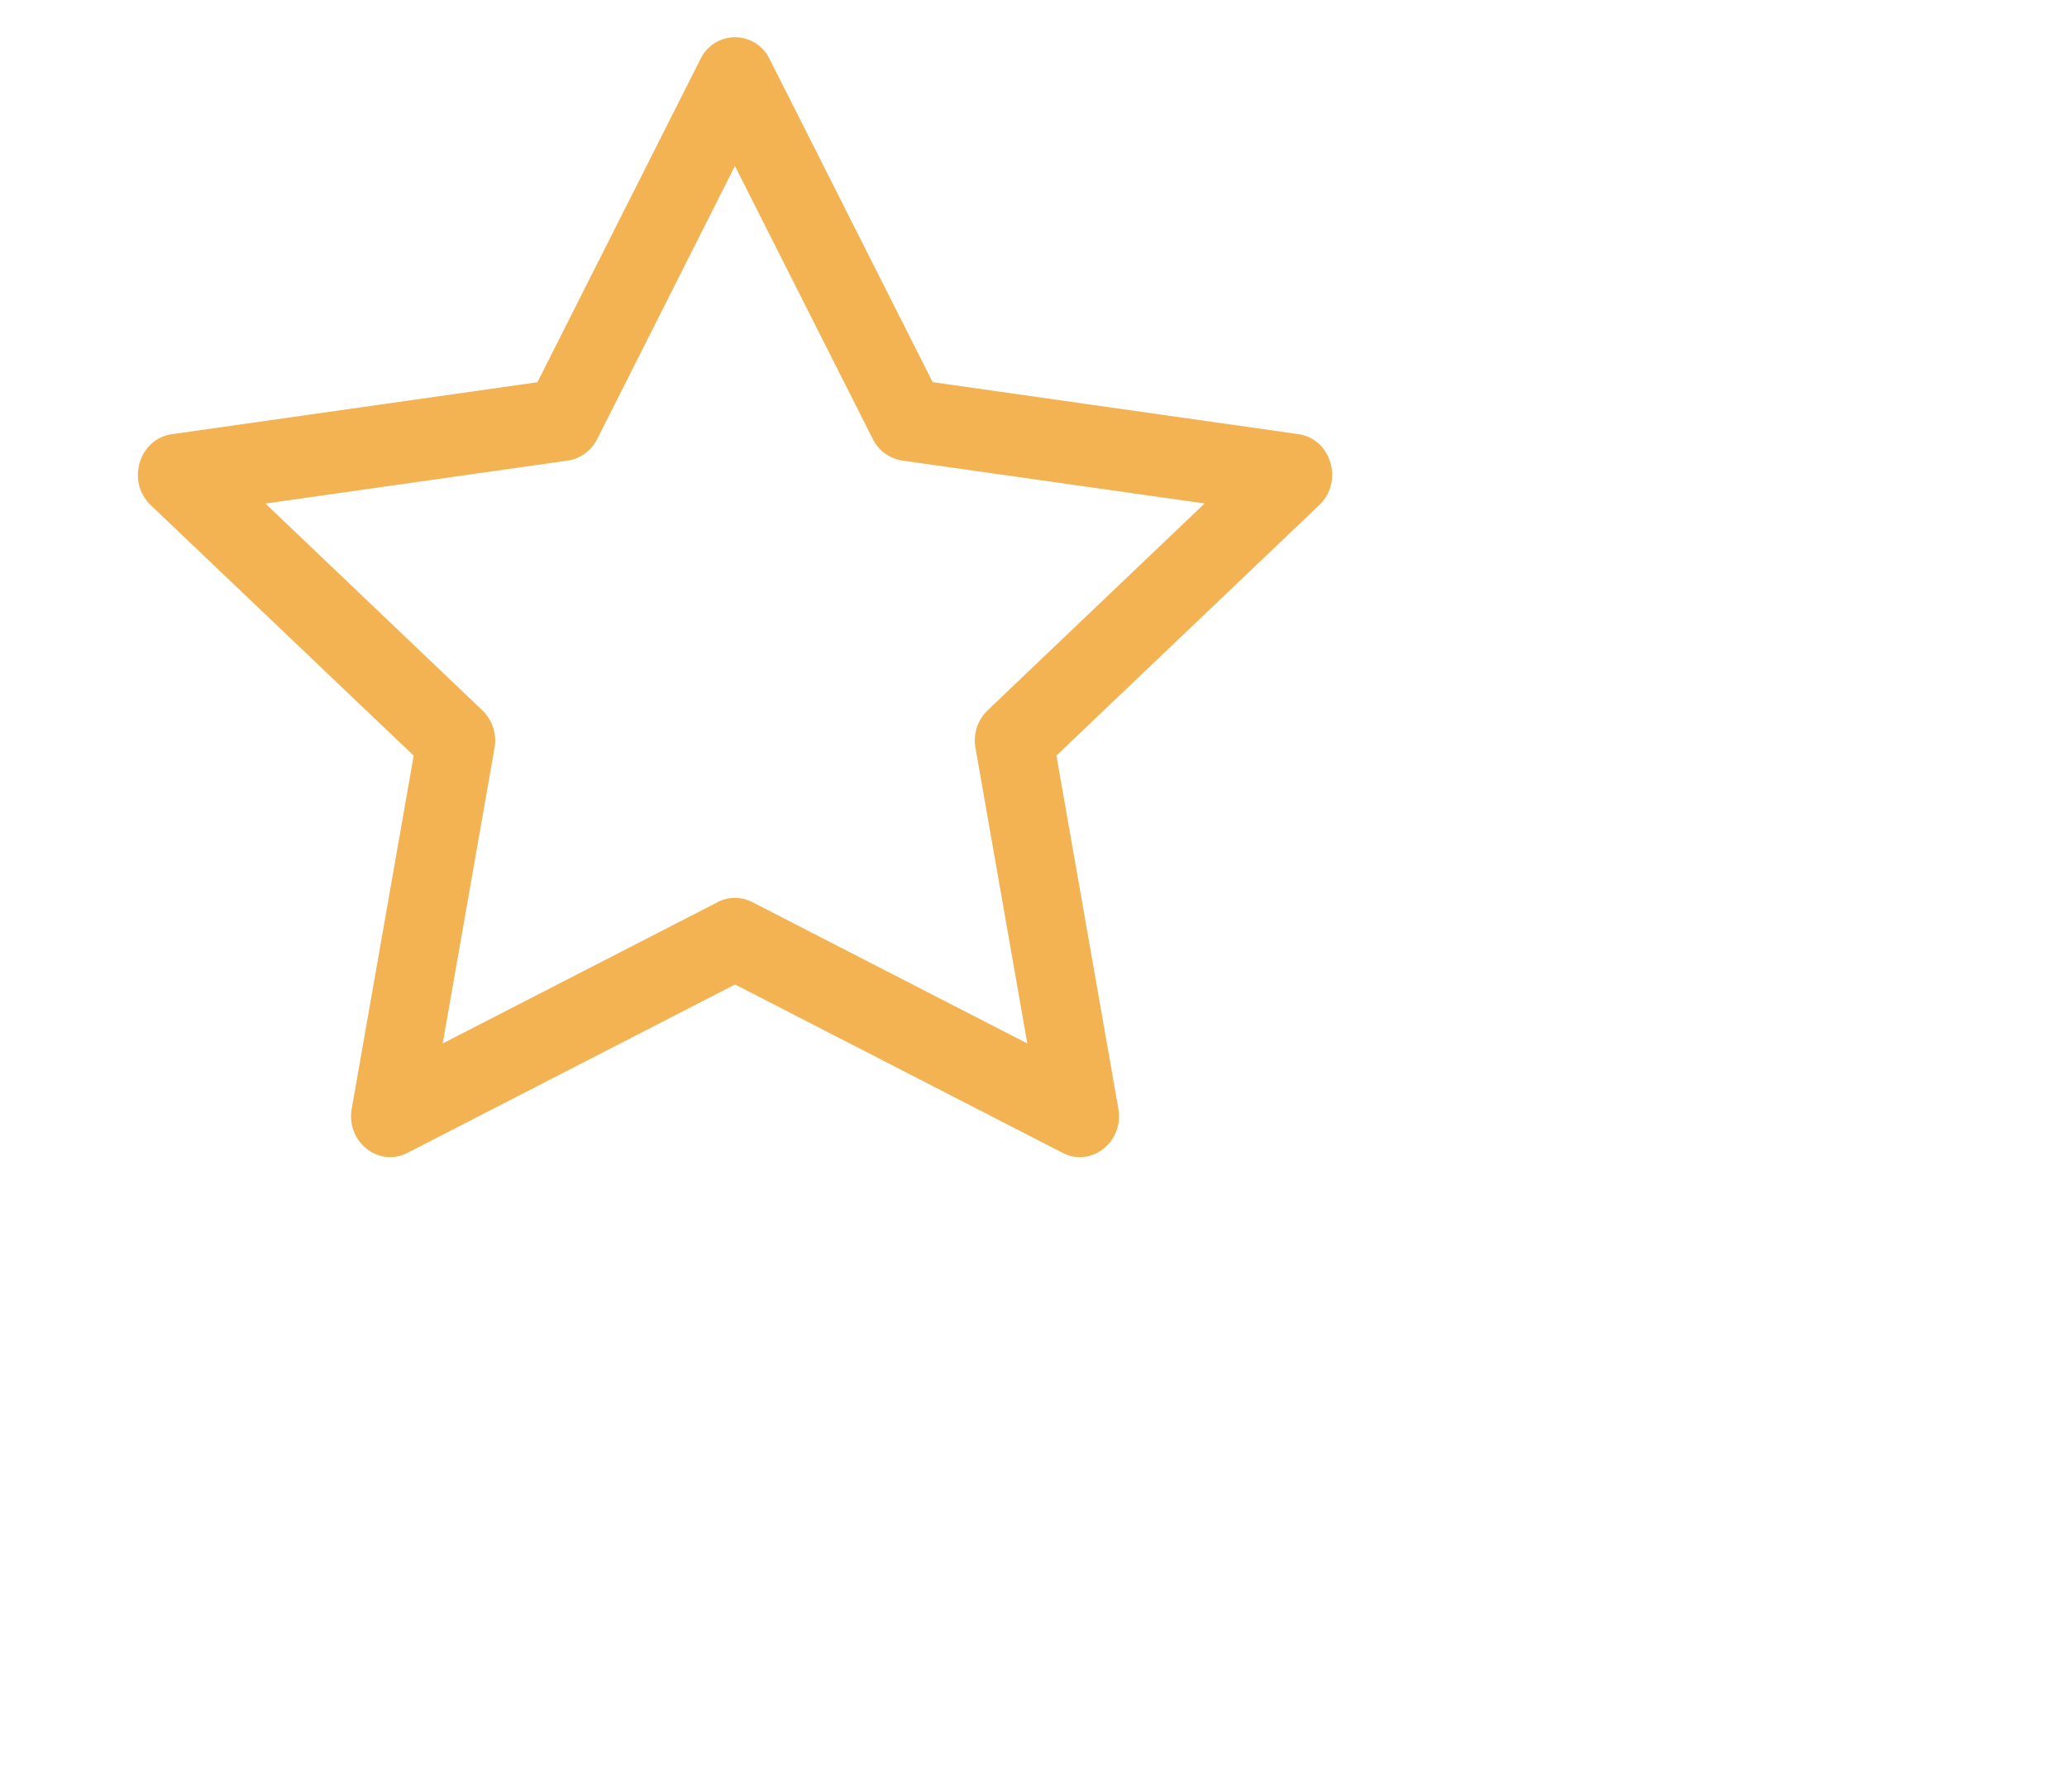
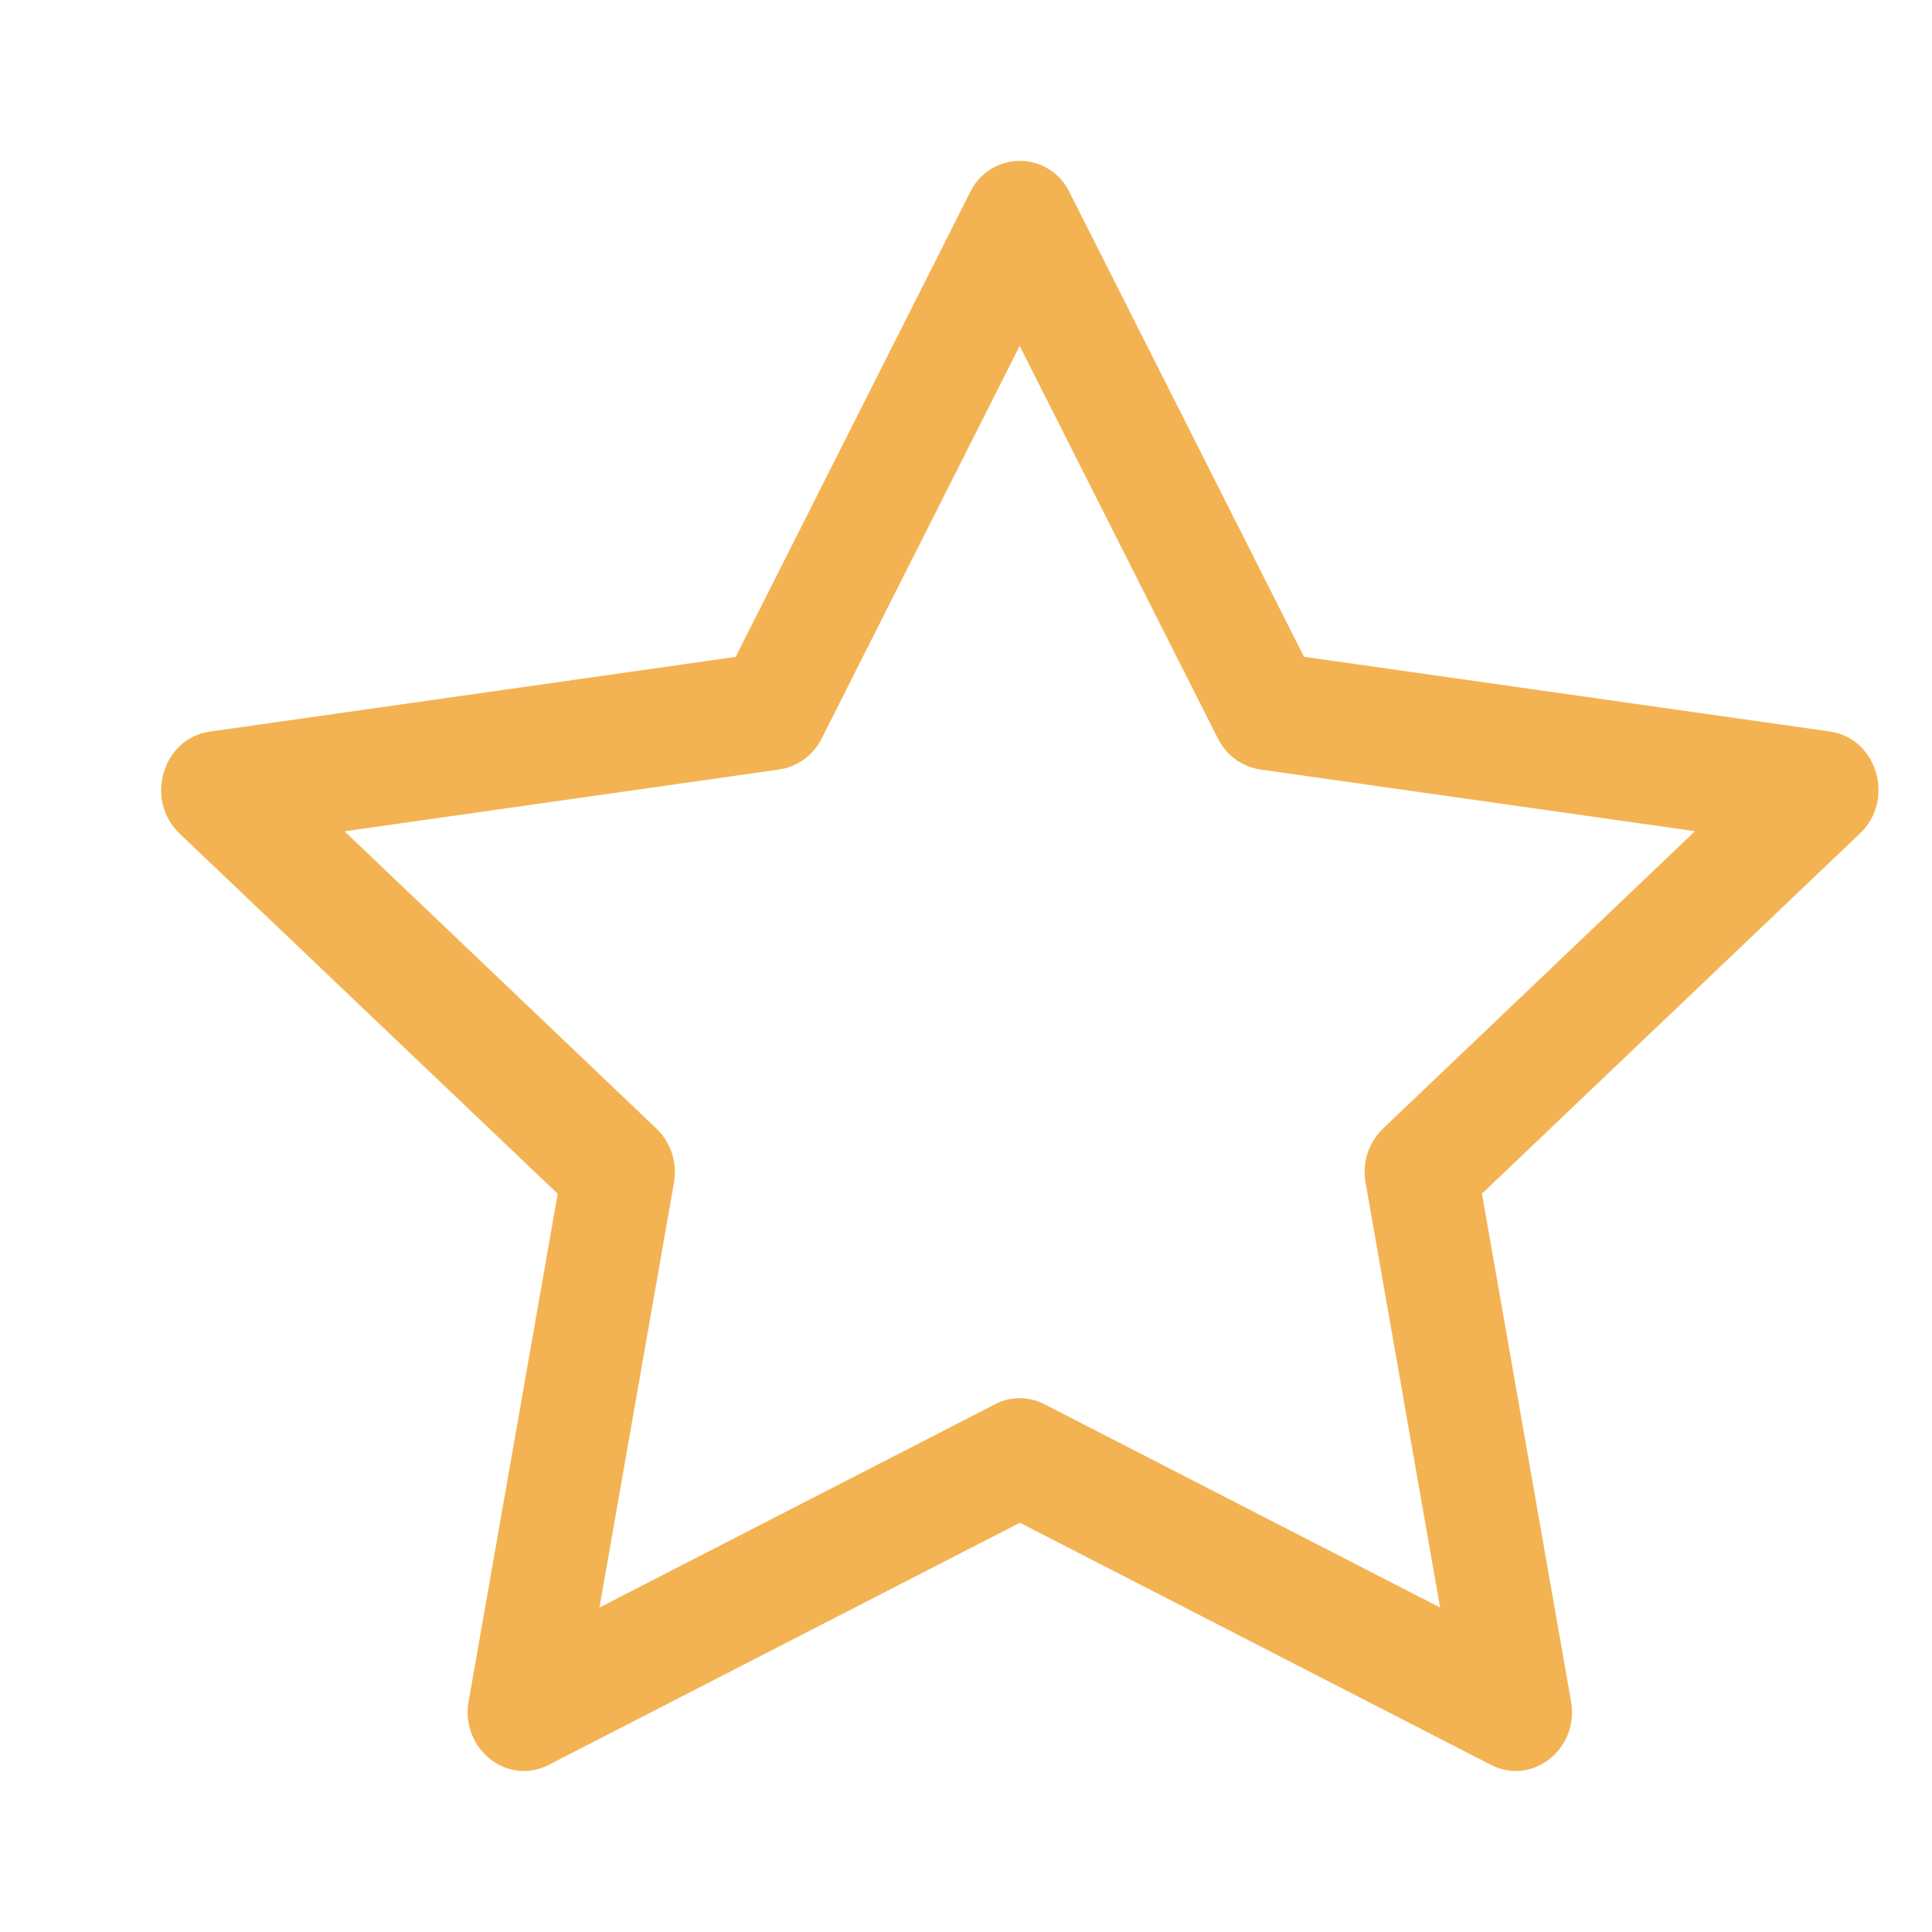
- <svg xmlns="http://www.w3.org/2000/svg" width="30" height="26" fill="currentColor" class="bi bi-star" viewBox="0 0 24 24">
+ <svg xmlns="http://www.w3.org/2000/svg" width="28" height="28" fill="currentColor" class="bi bi-star" viewBox="0 -1 15 18">
  <path fill="#F3B353" d="M2.866 14.85c-.078.444.36.791.746.593l4.39-2.256 4.389 2.256c.386.198.824-.149.746-.592l-.83-4.73 3.522-3.356c.33-.314.16-.888-.282-.95l-4.898-.696L8.465.792a.513.513 0 0 0-.927 0L5.354 5.12l-4.898.696c-.441.062-.612.636-.283.95l3.523 3.356-.83 4.73zm4.905-2.767-3.686 1.894.694-3.957a.56.56 0 0 0-.163-.505L1.71 6.745l4.052-.576a.53.53 0 0 0 .393-.288L8 2.223l1.847 3.658a.53.53 0 0 0 .393.288l4.052.575-2.906 2.77a.56.56 0 0 0-.163.506l.694 3.957-3.686-1.894a.5.5 0 0 0-.461 0z" />
</svg>
